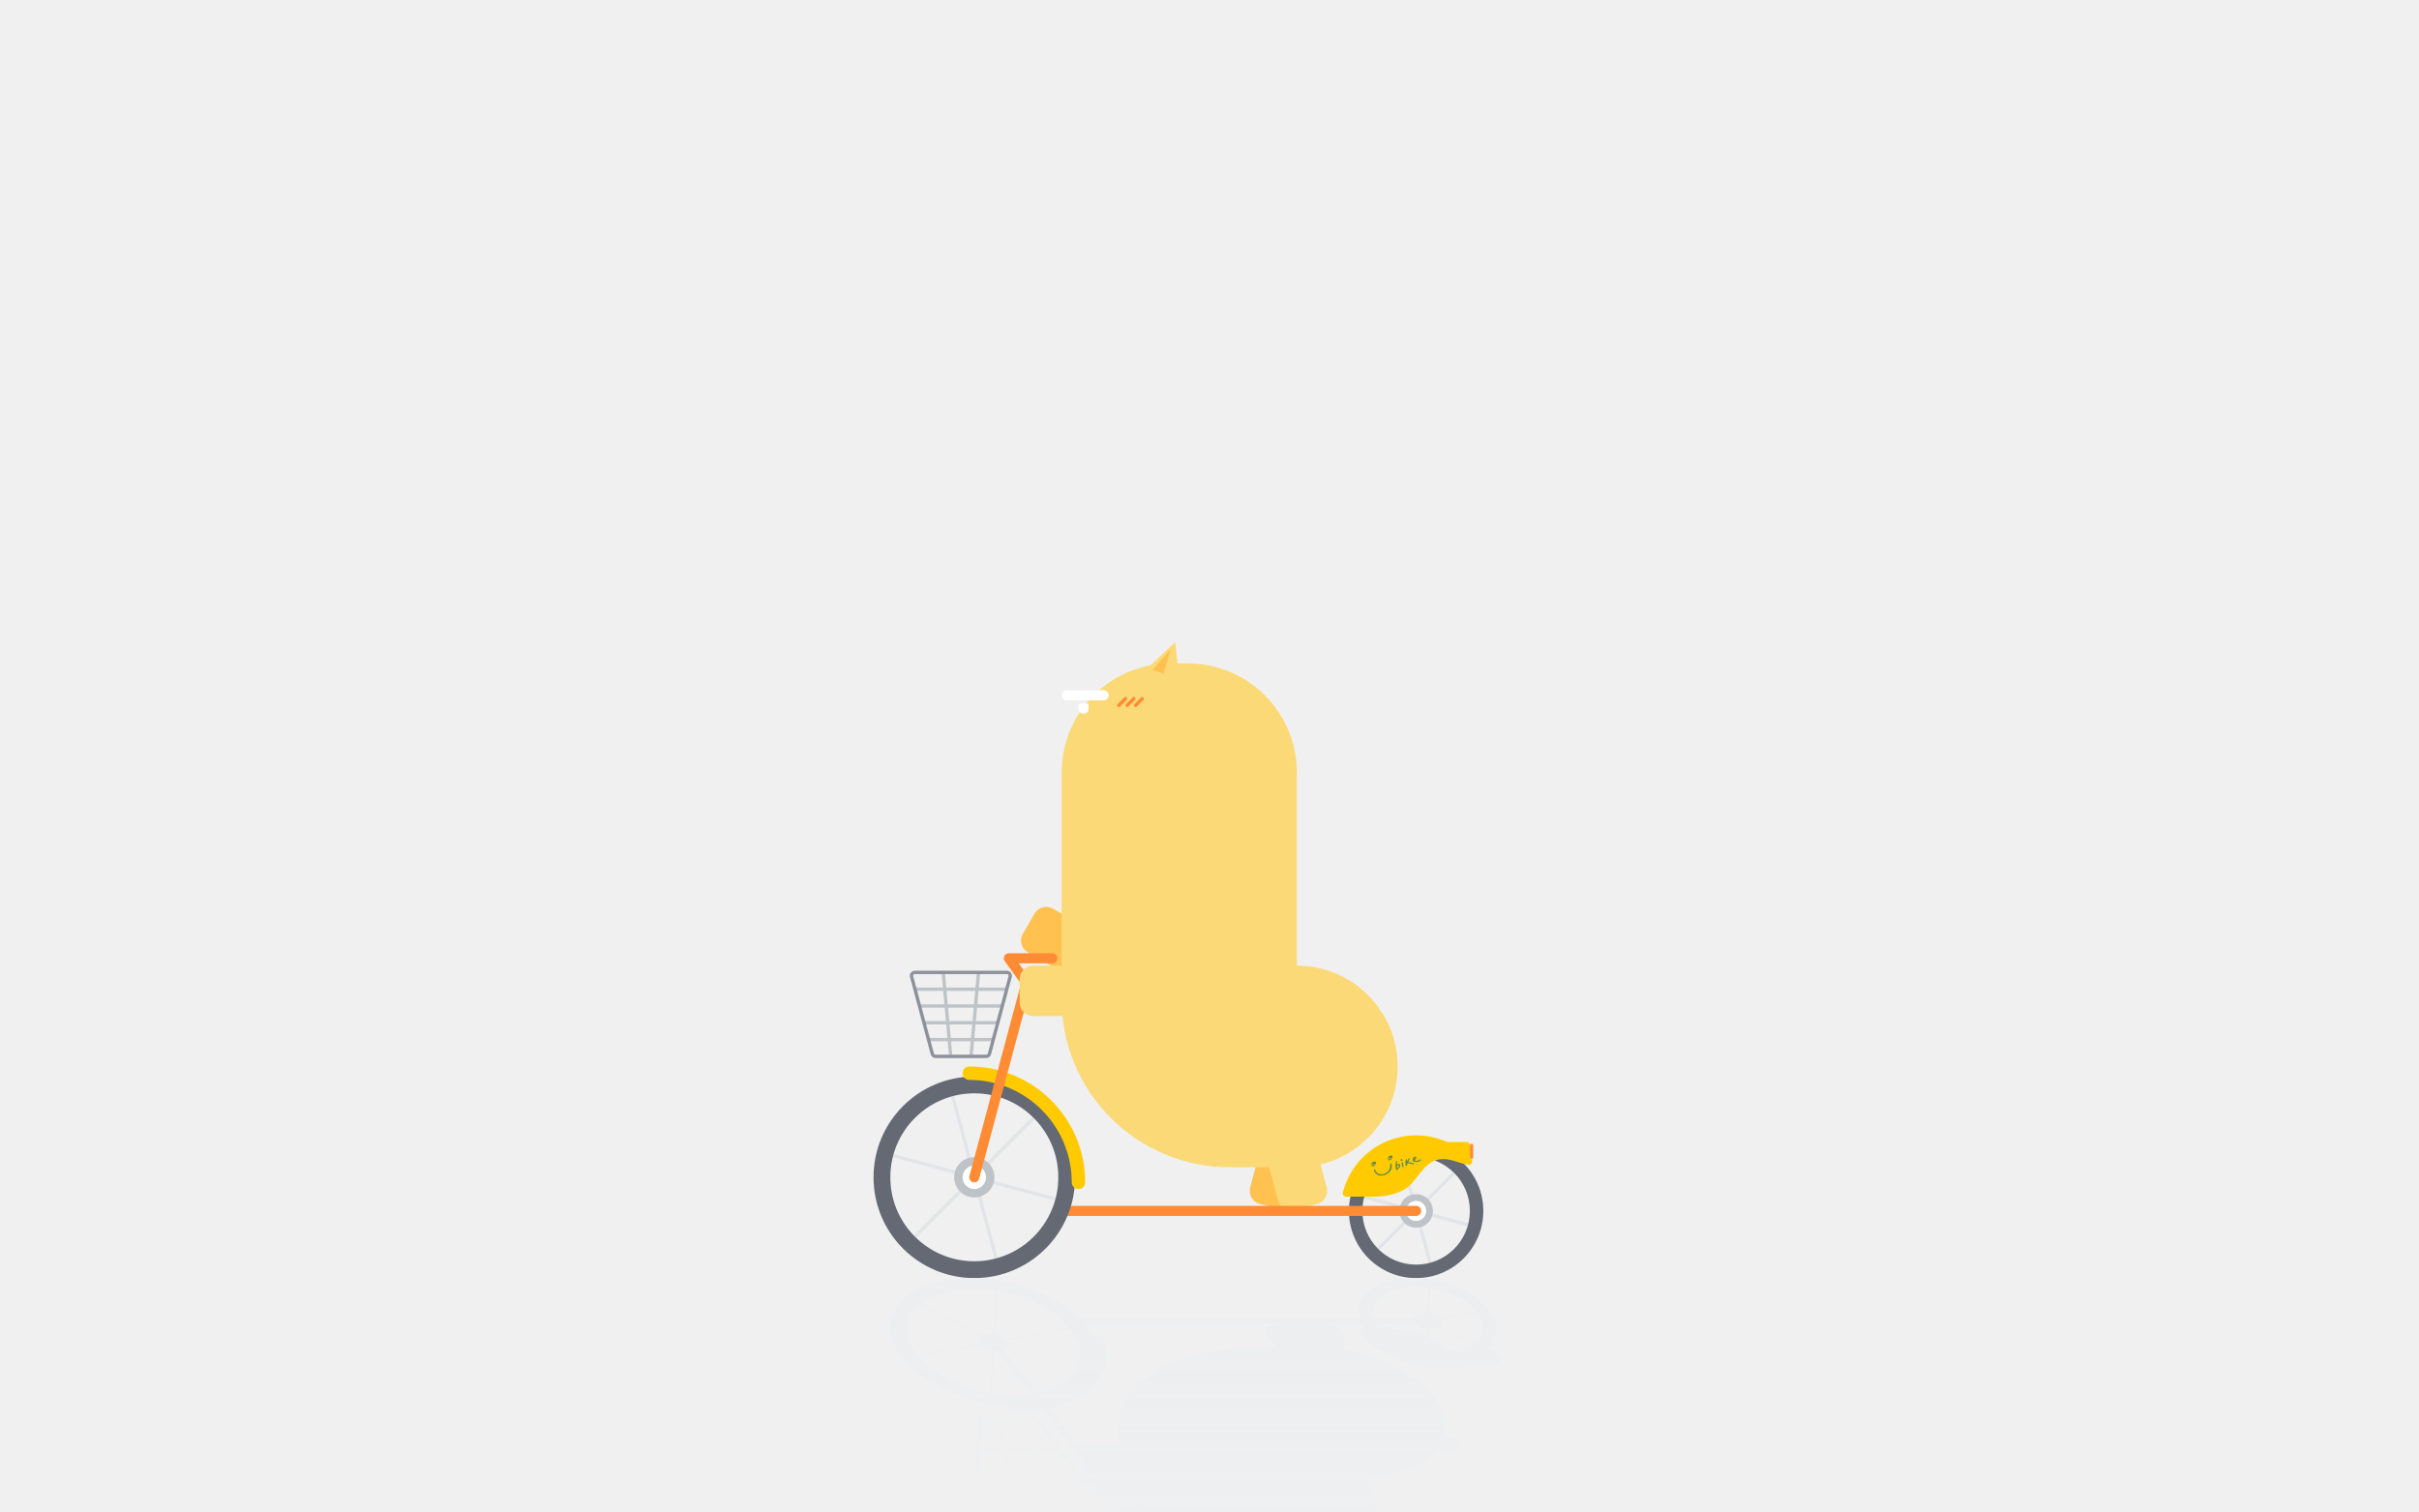
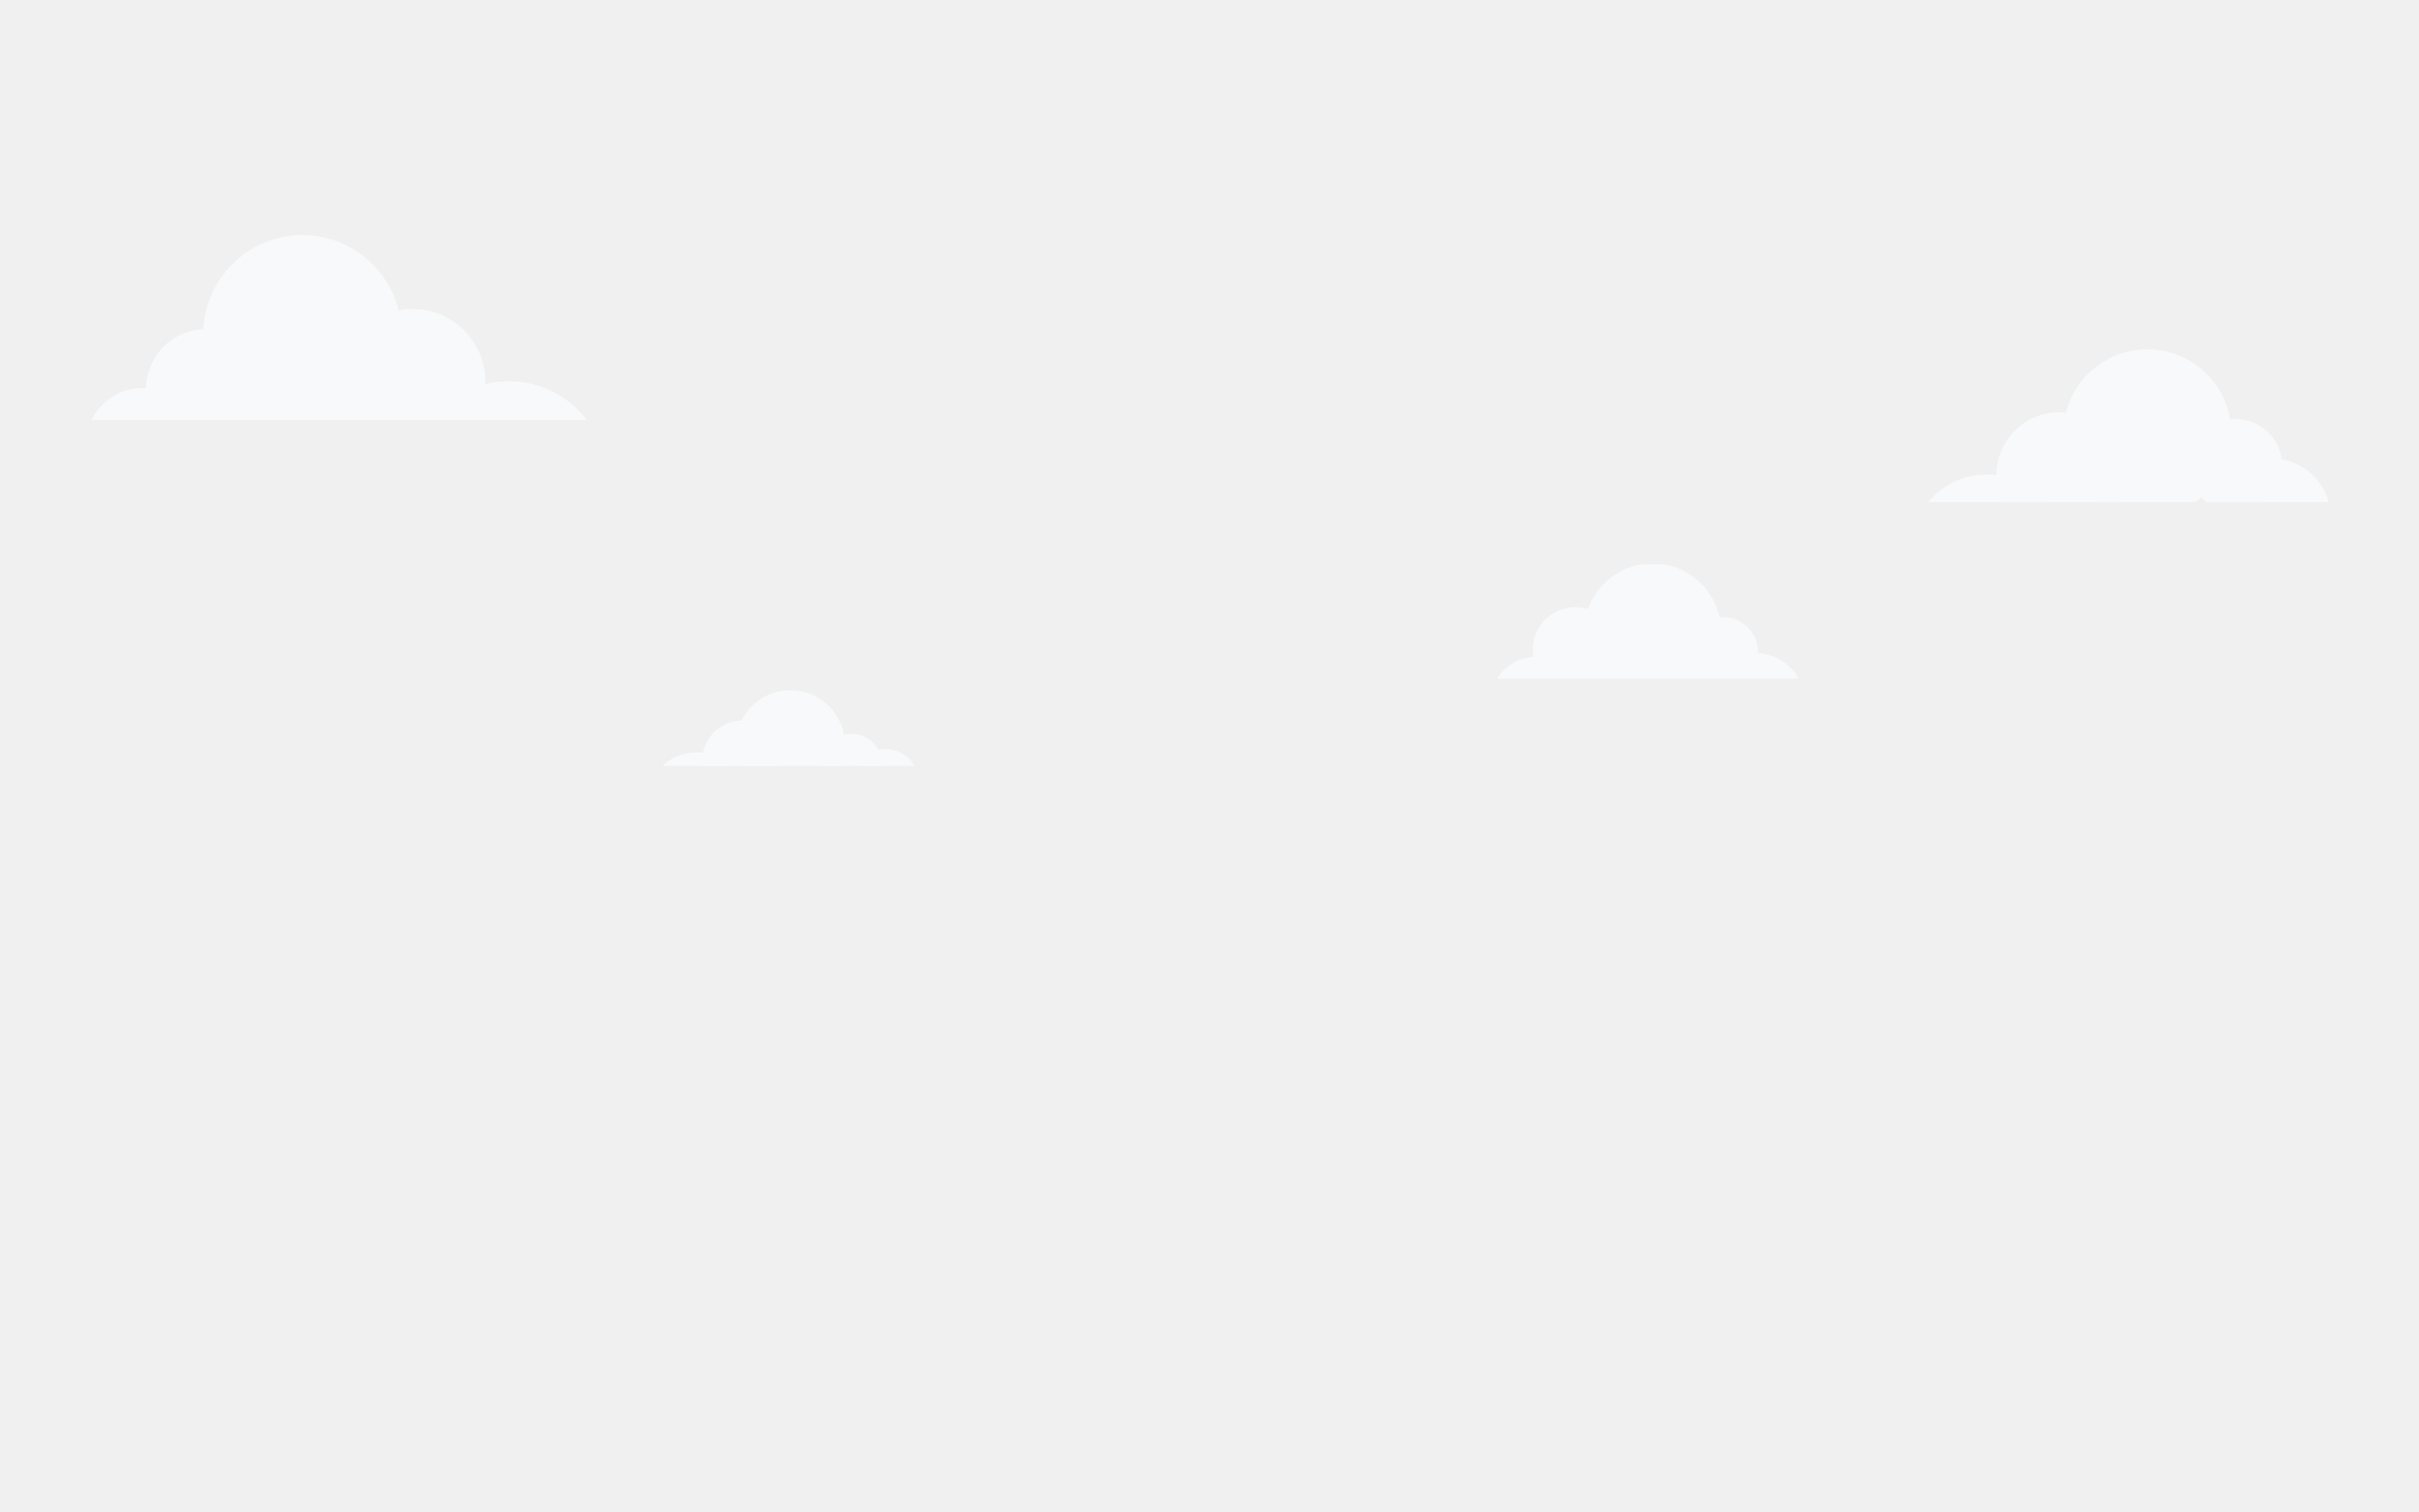
<svg xmlns="http://www.w3.org/2000/svg" width="1440" height="900" viewBox="0 0 1440 900">
  <defs>
    <clipPath id="clip-path">
-       <path id="Path_47" data-name="Path 47" d="M542,579l13.4,50H588.6L602,579H542Z" fill="none" />
+       <rect id="Rectangle_437" data-name="Rectangle 437" width="162" height="45" transform="translate(385 421)" fill="none" />
    </clipPath>
-     <linearGradient id="linear-gradient" x1="0.5" x2="0.5" y2="1" gradientUnits="objectBoundingBox">
-       <stop offset="0" stop-color="#eceef0" />
-       <stop offset="1" stop-color="#eceef0" stop-opacity="0" />
-     </linearGradient>
+     <clipPath id="clip-path-2">
+       <rect id="Rectangle_438" data-name="Rectangle 438" width="300" height="110" transform="translate(50 140)" fill="none" />
+     </clipPath>
+     <clipPath id="clip-path-3">
+       <rect id="Rectangle_439" data-name="Rectangle 439" width="251" height="91" transform="translate(1137.5 208.5)" fill="none" />
+     </clipPath>
+     <clipPath id="clip-path-4">
+       <rect id="Rectangle_440" data-name="Rectangle 440" width="184" height="68" transform="translate(891 336)" fill="none" />
+     </clipPath>
    <clipPath id="clip-banner-2">
      <rect width="1440" height="900" />
    </clipPath>
  </defs>
  <g id="banner-2" clip-path="url(#clip-banner-2)">
-     <g id="Group_520" data-name="Group 520">
-       <g id="Group_521" data-name="Group 521">
-         <g id="Group_519" data-name="Group 519">
-           <g id="Group_460" data-name="Group 460">
-             <g id="Group_459" data-name="Group 459" clip-path="url(#clip-path)">
-               <g id="Group_458" data-name="Group 458">
-                 <line id="Line_64" data-name="Line 64" x2="13.882" y2="155.62" transform="translate(554.559 501.19)" fill="none" stroke="#bec3c8" stroke-width="2" />
-                 <line id="Line_65" data-name="Line 65" x1="13.882" y2="155.62" transform="translate(575.559 501.19)" fill="none" stroke="#bec3c8" stroke-width="2" />
-                 <line id="Line_66" data-name="Line 66" x2="103" transform="translate(527 619)" fill="none" stroke="#bec3c8" stroke-width="2" />
-                 <line id="Line_67" data-name="Line 67" x2="103" transform="translate(527 609)" fill="none" stroke="#bec3c8" stroke-width="2" />
-                 <line id="Line_68" data-name="Line 68" x2="103" transform="translate(527 599)" fill="none" stroke="#bec3c8" stroke-width="2" />
-                 <line id="Line_69" data-name="Line 69" x2="103" transform="translate(527 589)" fill="none" stroke="#bec3c8" stroke-width="2" />
-               </g>
-             </g>
-           </g>
-           <g id="Group_461" data-name="Group 461">
-             <line id="Line_70" data-name="Line 70" x1="70.711" y2="70.711" transform="translate(544.645 665.645)" fill="none" stroke="#e2e4e8" stroke-miterlimit="10" stroke-width="2" />
-             <line id="Line_71" data-name="Line 71" x1="96.593" y1="25.882" transform="translate(531.704 688.059)" fill="none" stroke="#e2e4e8" stroke-miterlimit="10" stroke-width="2" />
-             <line id="Line_72" data-name="Line 72" x1="25.882" y1="96.593" transform="translate(567.059 652.704)" fill="none" stroke="#e2e4e8" stroke-miterlimit="10" stroke-width="2" />
-           </g>
-           <g id="Group_462" data-name="Group 462">
-             <line id="Line_73" data-name="Line 73" x1="45.255" y2="45.255" transform="translate(820.373 698.373)" fill="none" stroke="#e2e4e8" stroke-miterlimit="10" stroke-width="2" />
-             <line id="Line_74" data-name="Line 74" x1="61.819" y1="16.564" transform="translate(812.09 712.718)" fill="none" stroke="#e2e4e8" stroke-miterlimit="10" stroke-width="2" />
-             <line id="Line_75" data-name="Line 75" x1="16.564" y1="61.819" transform="translate(834.718 690.09)" fill="none" stroke="#e2e4e8" stroke-miterlimit="10" stroke-width="2" />
-           </g>
-           <path id="Path_48" data-name="Path 48" d="M843,681a40,40,0,1,0,40,40A40,40,0,0,0,843,681Zm0,72a32,32,0,1,1,32-32A32,32,0,0,1,843,753Z" fill="#646973" />
-           <circle id="Ellipse_55" data-name="Ellipse 55" cx="10" cy="10" r="10" transform="translate(833 711)" fill="#bec3c8" />
-           <circle id="Ellipse_55-2" data-name="Ellipse 55" cx="6" cy="6" r="6" transform="translate(837 715)" fill="#fff" />
-           <path id="Path_49" data-name="Path 49" d="M840.5,704.5c7-8,11-18,26-13a64,64,0,0,0,7.479,2.063,2,2,0,0,0,1.882-3.3,45,45,0,0,0-76.5,19.748,2.008,2.008,0,0,0,1.947,2.494H819.5S833.5,712.5,840.5,704.5Z" fill="#ffcb00" />
-           <rect id="Rectangle_442" data-name="Rectangle 442" width="2" height="9" rx="1" transform="translate(875 681)" fill="#ff8c34" />
-           <path id="Path_50" data-name="Path 50" d="M875,682v8H861V680h12A2.006,2.006,0,0,1,875,682Z" fill="#ffcb00" />
-           <path id="Path_51" data-name="Path 51" d="M781.489,683.882l-8.282,30.91a8,8,0,0,1-9.8,5.657l-13.523-3.624a8,8,0,0,1-5.657-9.8l8.282-30.909Z" fill="#ffc250" />
-           <path id="Path_52" data-name="Path 52" d="M781.489,676.118l8.282,30.909a8,8,0,0,1-5.657,9.8l-13.523,3.624a8,8,0,0,1-9.8-5.657l-8.282-30.91Z" fill="#fbd976" />
-           <path id="Path_53" data-name="Path 53" d="M601.325,581.518l-12.325,46A2,2,0,0,1,587.068,629H556.932A2,2,0,0,1,555,627.518l-12.325-46A2,2,0,0,1,544.606,579h54.788A2,2,0,0,1,601.325,581.518Z" fill="none" stroke="#8c919b" stroke-miterlimit="10" stroke-width="2" />
-           <path id="Path_54" data-name="Path 54" d="M639.5,582.99l-27.713-16a8,8,0,0,1-2.928-10.928l7-12.124a8,8,0,0,1,10.928-2.928l27.713,16Z" fill="#ffc250" />
-           <path id="Path_56" data-name="Path 56" d="M832,635a60,60,0,0,1-60,60H732A100,100,0,0,1,632,595V460a65,65,0,0,1,65-65h10a65,65,0,0,1,65,65V575a59.9,59.9,0,0,1,48.43,24.58,7.922,7.922,0,0,0,2.37,3.5.01.01,0,0,1,.01.01,58.973,58.973,0,0,1,6.62,14.52A59.772,59.772,0,0,1,832,635Z" fill="#fbd976" />
-           <g id="Group_463" data-name="Group 463" transform="translate(-1)">
-             <circle id="Ellipse_28" data-name="Ellipse 28" cx="3" cy="3" r="3" transform="translate(643 419)" fill="#fff" />
-             <rect id="Rectangle_89" data-name="Rectangle 89" width="6" height="3" transform="translate(643 419)" fill="#fff" />
-           </g>
-           <g id="Group_464" data-name="Group 464">
-             <circle id="Ellipse_25" data-name="Ellipse 25" cx="3" cy="3" r="3" transform="translate(632 411)" fill="#fff" />
-             <circle id="Ellipse_26" data-name="Ellipse 26" cx="3" cy="3" r="3" transform="translate(654 411)" fill="#fff" />
-             <rect id="Rectangle_88" data-name="Rectangle 88" width="22" height="6" transform="translate(635 411)" fill="#fff" />
-           </g>
-           <g id="Group_465" data-name="Group 465">
-             <line id="Line_76" data-name="Line 76" x1="4" y2="4" transform="translate(666 416)" fill="none" stroke="#ff8c34" stroke-linecap="round" stroke-width="2" />
-             <line id="Line_77" data-name="Line 77" x1="4" y2="4" transform="translate(671 416)" fill="none" stroke="#ff8c34" stroke-linecap="round" stroke-width="2" />
-             <line id="Line_78" data-name="Line 78" x1="4" y2="4" transform="translate(676 416)" fill="none" stroke="#ff8c34" stroke-linecap="round" stroke-width="2" />
-           </g>
-           <g id="Group_466" data-name="Group 466">
-             <path id="Path_60" data-name="Path 60" d="M822.121,700a4.465,4.465,0,0,1-3.309-1.413,3.435,3.435,0,0,1-.881-1.949c-.019-.176.2-.378.308-.568.13.13.333.24.379.4a3.5,3.5,0,0,0,2.005,2.458,4.745,4.745,0,0,0,3.721-.125,5.08,5.08,0,0,0,2.945-2.924,4.164,4.164,0,0,0,.2-2.424c-.076-.336.009-.55.307-.639.358-.107.5.191.565.445a4.516,4.516,0,0,1-.175,2.964,6.133,6.133,0,0,1-4.338,3.485C823.284,699.85,822.7,699.9,822.121,700Z" fill="#5d8a4c" />
-             <path id="Path_61" data-name="Path 61" d="M838.015,692.405c-.177.531-.314,1.021-.51,1.487-.073.176-.283.3-.43.441-.122-.149-.312-.281-.354-.45a7.945,7.945,0,0,1,.18-3.439c.022-.112.234-.189.357-.282.09.127.252.251.256.38a10.408,10.408,0,0,0,.012,1.1c.32-.606.619-1.225.975-1.81.092-.151.364-.194.553-.287.015.214.1.461.029.636-.223.517-.512,1-.782,1.518a5.8,5.8,0,0,0,2.56.766,2.571,2.571,0,0,1,.673.1c.163.071.27.268.4.409-.155.091-.324.277-.464.258a9.272,9.272,0,0,1-3.157-.7C838.24,692.49,838.16,692.464,838.015,692.405Z" fill="#5d8a4c" />
-             <path id="Path_62" data-name="Path 62" d="M831.506,693.39a5.735,5.735,0,0,0,.555-.17,1.122,1.122,0,0,1,1.321.074c.452.429.239.94.027,1.385a5.086,5.086,0,0,1-1.631,1.822.493.493,0,0,1-.818-.366,13.02,13.02,0,0,1-.243-1.912,24.692,24.692,0,0,1,.23-2.7c.014-.123.233-.222.358-.333.094.134.268.267.269.4C831.58,692.173,831.535,692.752,831.506,693.39Zm.1,2.167.189.021c.5-.5,1.073-.953,1.108-1.757-.315-.065-1.249.206-1.279.424A9.717,9.717,0,0,0,831.607,695.557Z" fill="#5d8a4c" />
-             <path id="Path_63" data-name="Path 63" d="M842.071,691a2.314,2.314,0,0,0,2.143-.037c.382-.145.714-.42,1.091-.585a.682.682,0,0,1,.576-.009c.261.233.043.427-.175.568a4.472,4.472,0,0,1-3.242.96,5.991,5.991,0,0,1-1.325-.546.314.314,0,0,1-.127-.166,2.109,2.109,0,0,1,1.034-2.489c.25-.1.72-.109.841.039a1.252,1.252,0,0,1,.154.931,2.308,2.308,0,0,1-.492.78C842.409,690.634,842.241,690.8,842.071,691Zm-.422-.992.224.17.535-.706-.2-.156Z" fill="#5d8a4c" />
-             <path id="Path_64" data-name="Path 64" d="M827.827,690.732c-.234.033-.538.067-.839.119a.832.832,0,0,1-.915-.405,1.043,1.043,0,0,1,0-1.206,3.209,3.209,0,0,1,1.868-1.2c.369-.094.788-.032.92.346a1.431,1.431,0,0,1-.056.981,5.008,5.008,0,0,1-.722.881A2.989,2.989,0,0,0,827.827,690.732Zm-1.1-1.764a.918.918,0,0,0-.494,1.256.539.539,0,0,0,.719.345Zm.837,1.068a3.743,3.743,0,0,0,.419-.6c.026-.061-.125-.2-.194-.3a4.86,4.86,0,0,0-.436.508C827.332,689.69,827.45,689.826,827.569,690.036Z" fill="#5d8a4c" />
-             <path id="Path_65" data-name="Path 65" d="M817.994,694.282a3.216,3.216,0,0,1-.838.124,1.554,1.554,0,0,1-.87-.313.917.917,0,0,1-.147-1.15,2.651,2.651,0,0,1,2.178-1.314,1.03,1.03,0,0,1,.718.395.732.732,0,0,1-.081.944c-.226.274-.472.531-.686.812A3.4,3.4,0,0,0,817.994,694.282Zm-.7-.233a1.333,1.333,0,0,1-.288-1.561,1.084,1.084,0,0,0-.67,1.267A.693.693,0,0,0,817.294,694.049Zm.373-.438a4.1,4.1,0,0,0,.436-.605c.025-.053-.129-.189-.2-.287a6.579,6.579,0,0,0-.437.525C817.441,693.278,817.545,693.4,817.667,693.611Z" fill="#5d8a4c" />
-             <path id="Path_66" data-name="Path 66" d="M835.536,694.736c-.1.09-.2.254-.33.28a.416.416,0,0,1-.35-.207,7.227,7.227,0,0,1-.183-.91c-.091-.484-.208-.966-.262-1.455-.017-.158.13-.334.2-.5.157.1.424.178.454.307C835.249,693.046,835.377,693.856,835.536,694.736Z" fill="#5d8a4c" />
-             <path id="Path_67" data-name="Path 67" d="M834.386,691.227c-.394,0-.656-.2-.633-.579s.388-.484.7-.473c.362.012.485.3.485.632C834.937,691.181,834.674,691.226,834.386,691.227Z" fill="#5d8a4c" />
-           </g>
-           <circle id="Ellipse_54" data-name="Ellipse 54" cx="12" cy="12" r="12" transform="translate(568 689)" fill="#bec3c8" />
-           <line id="Line_79" data-name="Line 79" x1="211" transform="translate(632 721)" fill="none" stroke="#ff8c34" stroke-linecap="round" stroke-linejoin="round" stroke-width="6" />
-           <path id="Path_68" data-name="Path 68" d="M580,641a60,60,0,1,0,60,60A60,60,0,0,0,580,641Zm0,110a50,50,0,1,1,50-50A50,50,0,0,1,580,751Z" fill="#646973" />
-           <path id="Path_69" data-name="Path 69" d="M642,704a65,65,0,0,0-65-65" fill="none" stroke="#ffcb00" stroke-linecap="round" stroke-linejoin="round" stroke-width="8" />
-           <circle id="Ellipse_54-2" data-name="Ellipse 54" cx="7" cy="7" r="7" transform="translate(573 694)" fill="#fff" />
-           <path id="Path_70" data-name="Path 70" d="M580,701l31.058-115.911-10.51-14.51h25.941" fill="none" stroke="#ff8c34" stroke-linecap="round" stroke-linejoin="round" stroke-width="6" />
-           <path id="Path_71" data-name="Path 71" d="M647,605H615a8,8,0,0,1-8-8V583a8,8,0,0,1,8-8h32Z" fill="#fbd976" />
-           <path id="Path_72" data-name="Path 72" d="M699.524,382.327l-17.861,16.911,20.673,7.524Z" fill="#fbd976" />
-           <path id="Union_3" data-name="Union 3" d="M236.857,231.249c-31.439-3.585-60.343-20.336-67.673-40.477L149.8,137.521l-4.519,1.907c-3.318,1.4-8.51.57-11.6-1.856l-9.8-7.684c-3.093-2.426-2.911-5.526.407-6.926l2.385-1.006h-13.99a3.258,3.258,0,0,1-2.033-.692c-.5-.424-.619-.934-.319-1.319l5.5-7.067c-.008-.021-.02-.041-.027-.062l-2.193-6.026L91.238,78.343a97.1,97.1,0,0,1-17.423,1.515c-2.209,0-4.413-1.135-4.922-2.535a1.481,1.481,0,0,1,.219-1.472C38.188,73.87,8.747,57.693,1.589,38.028-6.054,17.025,14.612,0,47.75,0c25.367,0,50.675,9.983,64.584,24.084H279.565C275.727,10.672,289.328,0,310.749,0c22.091,0,44.131,11.35,49.227,25.352,2.515,6.912.425,13.175-4.99,17.748.815-.14,1.591-.264,2.3-.359,1.805-.242,3.639,1.2,2.643,2.094-.121.109-.253.211-.377.318a1.042,1.042,0,0,1,.576-.154,1.344,1.344,0,0,1,1.231.634l1.615,4.437c.128.35-.218.634-.77.634a1.346,1.346,0,0,1-1.231-.634c.255.7-.437,1.267-1.538,1.267H347.988a57.949,57.949,0,0,1-17.631,2.535c-21.059,0-42.068-9.17-51.48-21.553-.61-.8.068-1.58,1.371-1.58h2.6a23.987,23.987,0,0,1-2.362-4.119H253.436L262.053,28c4.533.725,8.077,3.5,7.917,6.209l-.511,8.689c27.8,4.02,52.831,19.037,59.355,36.962a24,24,0,0,1,1.442,11.021,20.847,20.847,0,0,1-.547,2.948c4.132.257,8.07,2.417,9.027,5.045,1.019,2.8-1.736,5.07-6.155,5.07a13.616,13.616,0,0,1-6.954-1.916c-.072.094-.137.188-.211.281-7.474,9.444-22.871,15.578-42.761,15.578l26.529,72.887c8.281,22.753-14.106,41.2-50.006,41.2h-6.017L254.626,240ZM115.681,119.42h17l3.635-1.535H125.655a13.527,13.527,0,0,1-7.176-2.058ZM126.9,36.126c7.02,19.285-6.818,35.683-32.1,41.481l18.3,23.267c1.02-1.215,3.033-2,5.631-2h17.5c-6.64-32.029,26.888-57.042,78.743-57.042h15.451l-6-7.623c-2.129-2.705-.609-5.485,3.4-6.209l7.614-1.379H114.686a40.327,40.327,0,0,1,5.139,7.451,4.5,4.5,0,0,1,2.15-.48C124.185,33.591,126.388,34.726,126.9,36.126ZM73.124,69.717a72.3,72.3,0,0,0,10.715-.778L63.507,43.1l-.071,0a13.5,13.5,0,0,1-1.62-.1L60.3,68.718A84.649,84.649,0,0,0,73.124,69.717ZM60.055,68.679,59.54,68.6ZM16.524,46.535c8.558,10.66,24.854,19.053,42.754,22.018L60.79,42.831a11.473,11.473,0,0,1-6.19-3.188Zm50.606-4.1L87.471,68.293c7.116-1.511,13.019-4.164,17.348-7.639L68.26,41.826A5.821,5.821,0,0,1,67.13,42.439Zm1.936-5.414a4.513,4.513,0,0,1,.523,1,3.008,3.008,0,0,1-.787,3.351l36.56,18.828c6.761-5.717,9.371-13.542,6.227-22.179a29.662,29.662,0,0,0-4.45-7.9Zm-52.7,9.319-.12-.152Zm-4.779-8.315a29.709,29.709,0,0,0,4.451,7.9l38.073-6.892a4.614,4.614,0,0,1-.524-1,3.012,3.012,0,0,1,.787-3.351L17.817,15.849C11.057,21.565,8.446,29.391,11.589,38.028Zm347.68,7.362.089.243a.368.368,0,0,1,.093-.4C359.392,45.288,359.33,45.339,359.269,45.39Zm-39.348-10.3c.464.228.92.465,1.361.717,5.758,3.3,10.443,7.136,16.828,8.539a25.484,25.484,0,0,0,9.431-4.437l-20.9-10.761a8.448,8.448,0,0,1-4.824,1.272,13.494,13.494,0,0,1-1.619-.1Zm7.532-10.744a4.634,4.634,0,0,1,.523,1,3.01,3.01,0,0,1-.787,3.35l20.9,10.761c4.255-3.651,5.889-8.626,3.892-14.111a18.89,18.89,0,0,0-2.761-4.943ZM62.391,33.224a11.467,11.467,0,0,1,6.189,3.188l38.075-6.892C98.1,18.86,81.8,10.467,63.9,7.5Zm229.758-2.486h6.288s11.708,0,20.476,3.882l.262-4.465a11.468,11.468,0,0,1-6.188-3.189ZM18.361,15.4l36.56,18.828a8.453,8.453,0,0,1,4.824-1.272,13.52,13.52,0,0,1,1.62.1L62.877,7.338a84.553,84.553,0,0,0-12.822-1C36.428,6.338,25.34,9.8,18.361,15.4Zm272.7,15.3-.313-.4C290.847,30.439,290.953,30.571,291.058,30.7Zm-.322-.409,20.3-3.675H288.507A19.806,19.806,0,0,0,290.736,30.294Zm-183.75-.36-.175-.223Zm180.6-5.85h24.194A3.053,3.053,0,0,1,312.764,22l-20.9-10.761C287.942,14.607,286.255,19.1,287.583,24.084Zm33.194-3.535a11.463,11.463,0,0,1,6.189,3.187L348.729,19.8c-5.471-6.733-15.767-12.037-27.088-13.95Zm-28.366-9.757,20.9,10.761a8.447,8.447,0,0,1,4.823-1.273,13.147,13.147,0,0,1,1.62.1l.865-14.7a54.053,54.053,0,0,0-8.021-.61C303.937,5.07,296.883,7.253,292.411,10.792Zm56.8,9.6c-.1-.132-.208-.265-.313-.4ZM63.64,7.458l-.3-.048ZM321.3,5.789c-.22-.036-.442-.073-.665-.106ZM93.055,115.984H54.571a5.062,5.062,0,0,1-2.651-.744,1.986,1.986,0,0,1-1.118-1.65l.251-4.261.037-.634.335-5.7.038-.634.336-5.7.037-.634.336-5.7.037-.633.308-5.246c.049-.83,1.03-1.409,2.385-1.409H85.036a4.561,4.561,0,0,1,3.41,1.409l4.127,5.246.5.633,4.487,5.7.5.634,4.487,5.7.5.634,4.487,5.7.5.634,3.352,4.261a1.228,1.228,0,0,1,.083,1.65,2.744,2.744,0,0,1-2.109.744Zm-.639-1.268H108.9a.918.918,0,0,0,.7-.247.41.41,0,0,0-.027-.551l-3.611-4.589H89.7Zm-20.822,0H91.411l-2.719-5.387h-18.3Zm-18.741-.8a.668.668,0,0,0,.373.551,1.7,1.7,0,0,0,.883.247H70.59l-1.2-5.387H53.123Zm36.524-5.224h16.086l-4.487-5.7H86.5Zm-19.127,0H88.372l-2.878-5.7H68.976Zm-17.09,0H69.245l-1.273-5.7H53.5Zm33.018-6.338h14.3l-4.487-5.7H83.3Zm-17.343,0H85.173l-2.879-5.7H67.561Zm-15.3,0h14.3l-1.273-5.7H53.868Zm29.446-6.338H95.489L91,90.315H80.1Zm-15.559,0H81.975l-2.879-5.7H66.146Zm-13.513,0H66.416l-1.274-5.7H54.24ZM79.78,89.682H90.5l-3.869-4.919a1.518,1.518,0,0,0-1.137-.47H77.061Zm-13.774,0h12.77l-2.719-5.388H64.8ZM54.566,84.764l-.289,4.919H65l-1.2-5.388H55.362C54.91,84.294,54.582,84.487,54.566,84.764Z" transform="translate(530 761)" fill="url(#linear-gradient)" />
+     <g id="Group_449" data-name="Group 449" transform="translate(0 -10)">
+       <g id="Group_448" data-name="Group 448" clip-path="url(#clip-path)">
+         <g id="Group_447" data-name="Group 447">
+           <circle id="Ellipse_93" data-name="Ellipse 93" cx="32.5" cy="32.5" r="32.5" transform="translate(438 421)" fill="#f8f9fa" />
+           <circle id="Ellipse_94" data-name="Ellipse 94" cx="24" cy="24" r="24" transform="translate(418 439)" fill="#f8f9fa" />
+           <circle id="Ellipse_95" data-name="Ellipse 95" cx="29.5" cy="29.5" r="29.5" transform="translate(385 458)" fill="#f8f9fa" />
+           <circle id="Ellipse_96" data-name="Ellipse 96" cx="18" cy="18" r="18" transform="translate(489 447)" fill="#f8f9fa" />
+           <circle id="Ellipse_97" data-name="Ellipse 97" cx="20" cy="20" r="20" transform="translate(507 456)" fill="#f8f9fa" />
        </g>
-         <g id="Group_467" data-name="Group 467">
-           <path id="Path_73" data-name="Path 73" d="M696.875,386.683l-10.768,12.043,6.578,2.394Z" fill="#ffc250" />
+       </g>
+     </g>
+     <g id="Group_452" data-name="Group 452">
+       <g id="Group_451" data-name="Group 451" clip-path="url(#clip-path-2)">
+         <g id="Group_450" data-name="Group 450">
+           <circle id="Ellipse_98" data-name="Ellipse 98" cx="59" cy="59" r="59" transform="translate(121 140)" fill="#f8f9fa" />
+           <circle id="Ellipse_99" data-name="Ellipse 99" cx="35.5" cy="35.5" r="35.5" transform="translate(87 196)" fill="#f8f9fa" />
+           <circle id="Ellipse_100" data-name="Ellipse 100" cx="34" cy="34" r="34" transform="translate(51 231)" fill="#f8f9fa" />
+           <circle id="Ellipse_101" data-name="Ellipse 101" cx="43.5" cy="43.5" r="43.5" transform="translate(202 184)" fill="#f8f9fa" />
+           <circle id="Ellipse_102" data-name="Ellipse 102" cx="58" cy="58" r="58" transform="translate(245 227)" fill="#f8f9fa" />
        </g>
+       </g>
+     </g>
+     <g id="Group_455" data-name="Group 455" transform="translate(-0.5 -0.5)">
+       <g id="Group_454" data-name="Group 454" clip-path="url(#clip-path-3)">
+         <g id="Group_453" data-name="Group 453">
+           <circle id="Ellipse_103" data-name="Ellipse 103" cx="50" cy="50" r="50" transform="translate(1228.75 208.5)" fill="#f8f9fa" />
+           <circle id="Ellipse_104" data-name="Ellipse 104" cx="37.25" cy="37.25" r="37.25" transform="translate(1189 246)" fill="#f8f9fa" />
+           <circle id="Ellipse_105" data-name="Ellipse 105" cx="27.75" cy="27.75" r="27.75" transform="translate(1303.5 250)" fill="#f8f9fa" />
+           <circle id="Ellipse_106" data-name="Ellipse 106" cx="35.25" cy="35.25" r="35.25" transform="translate(1317.5 273.5)" fill="#f8f9fa" />
+           <circle id="Ellipse_107" data-name="Ellipse 107" cx="45.25" cy="45.25" r="45.25" transform="translate(1138 283)" fill="#f8f9fa" />
+         </g>
+       </g>
+     </g>
+     <g id="Group_457" data-name="Group 457">
+       <g id="Group_456" data-name="Group 456" clip-path="url(#clip-path-4)">
+         <circle id="Ellipse_108" data-name="Ellipse 108" cx="40.75" cy="40.75" r="40.75" transform="translate(943 335.5)" fill="#f8f9fa" />
+         <circle id="Ellipse_109" data-name="Ellipse 109" cx="25.25" cy="25.25" r="25.25" transform="translate(912.5 361.5)" fill="#f8f9fa" />
+         <circle id="Ellipse_110" data-name="Ellipse 110" cx="27.75" cy="27.75" r="27.75" transform="translate(887 391)" fill="#f8f9fa" />
+         <circle id="Ellipse_111" data-name="Ellipse 111" cx="20.75" cy="20.75" r="20.75" transform="translate(1005 367.5)" fill="#f8f9fa" />
+         <circle id="Ellipse_112" data-name="Ellipse 112" cx="32" cy="32" r="32" transform="translate(1011.5 388.5)" fill="#f8f9fa" />
      </g>
    </g>
  </g>
</svg>
